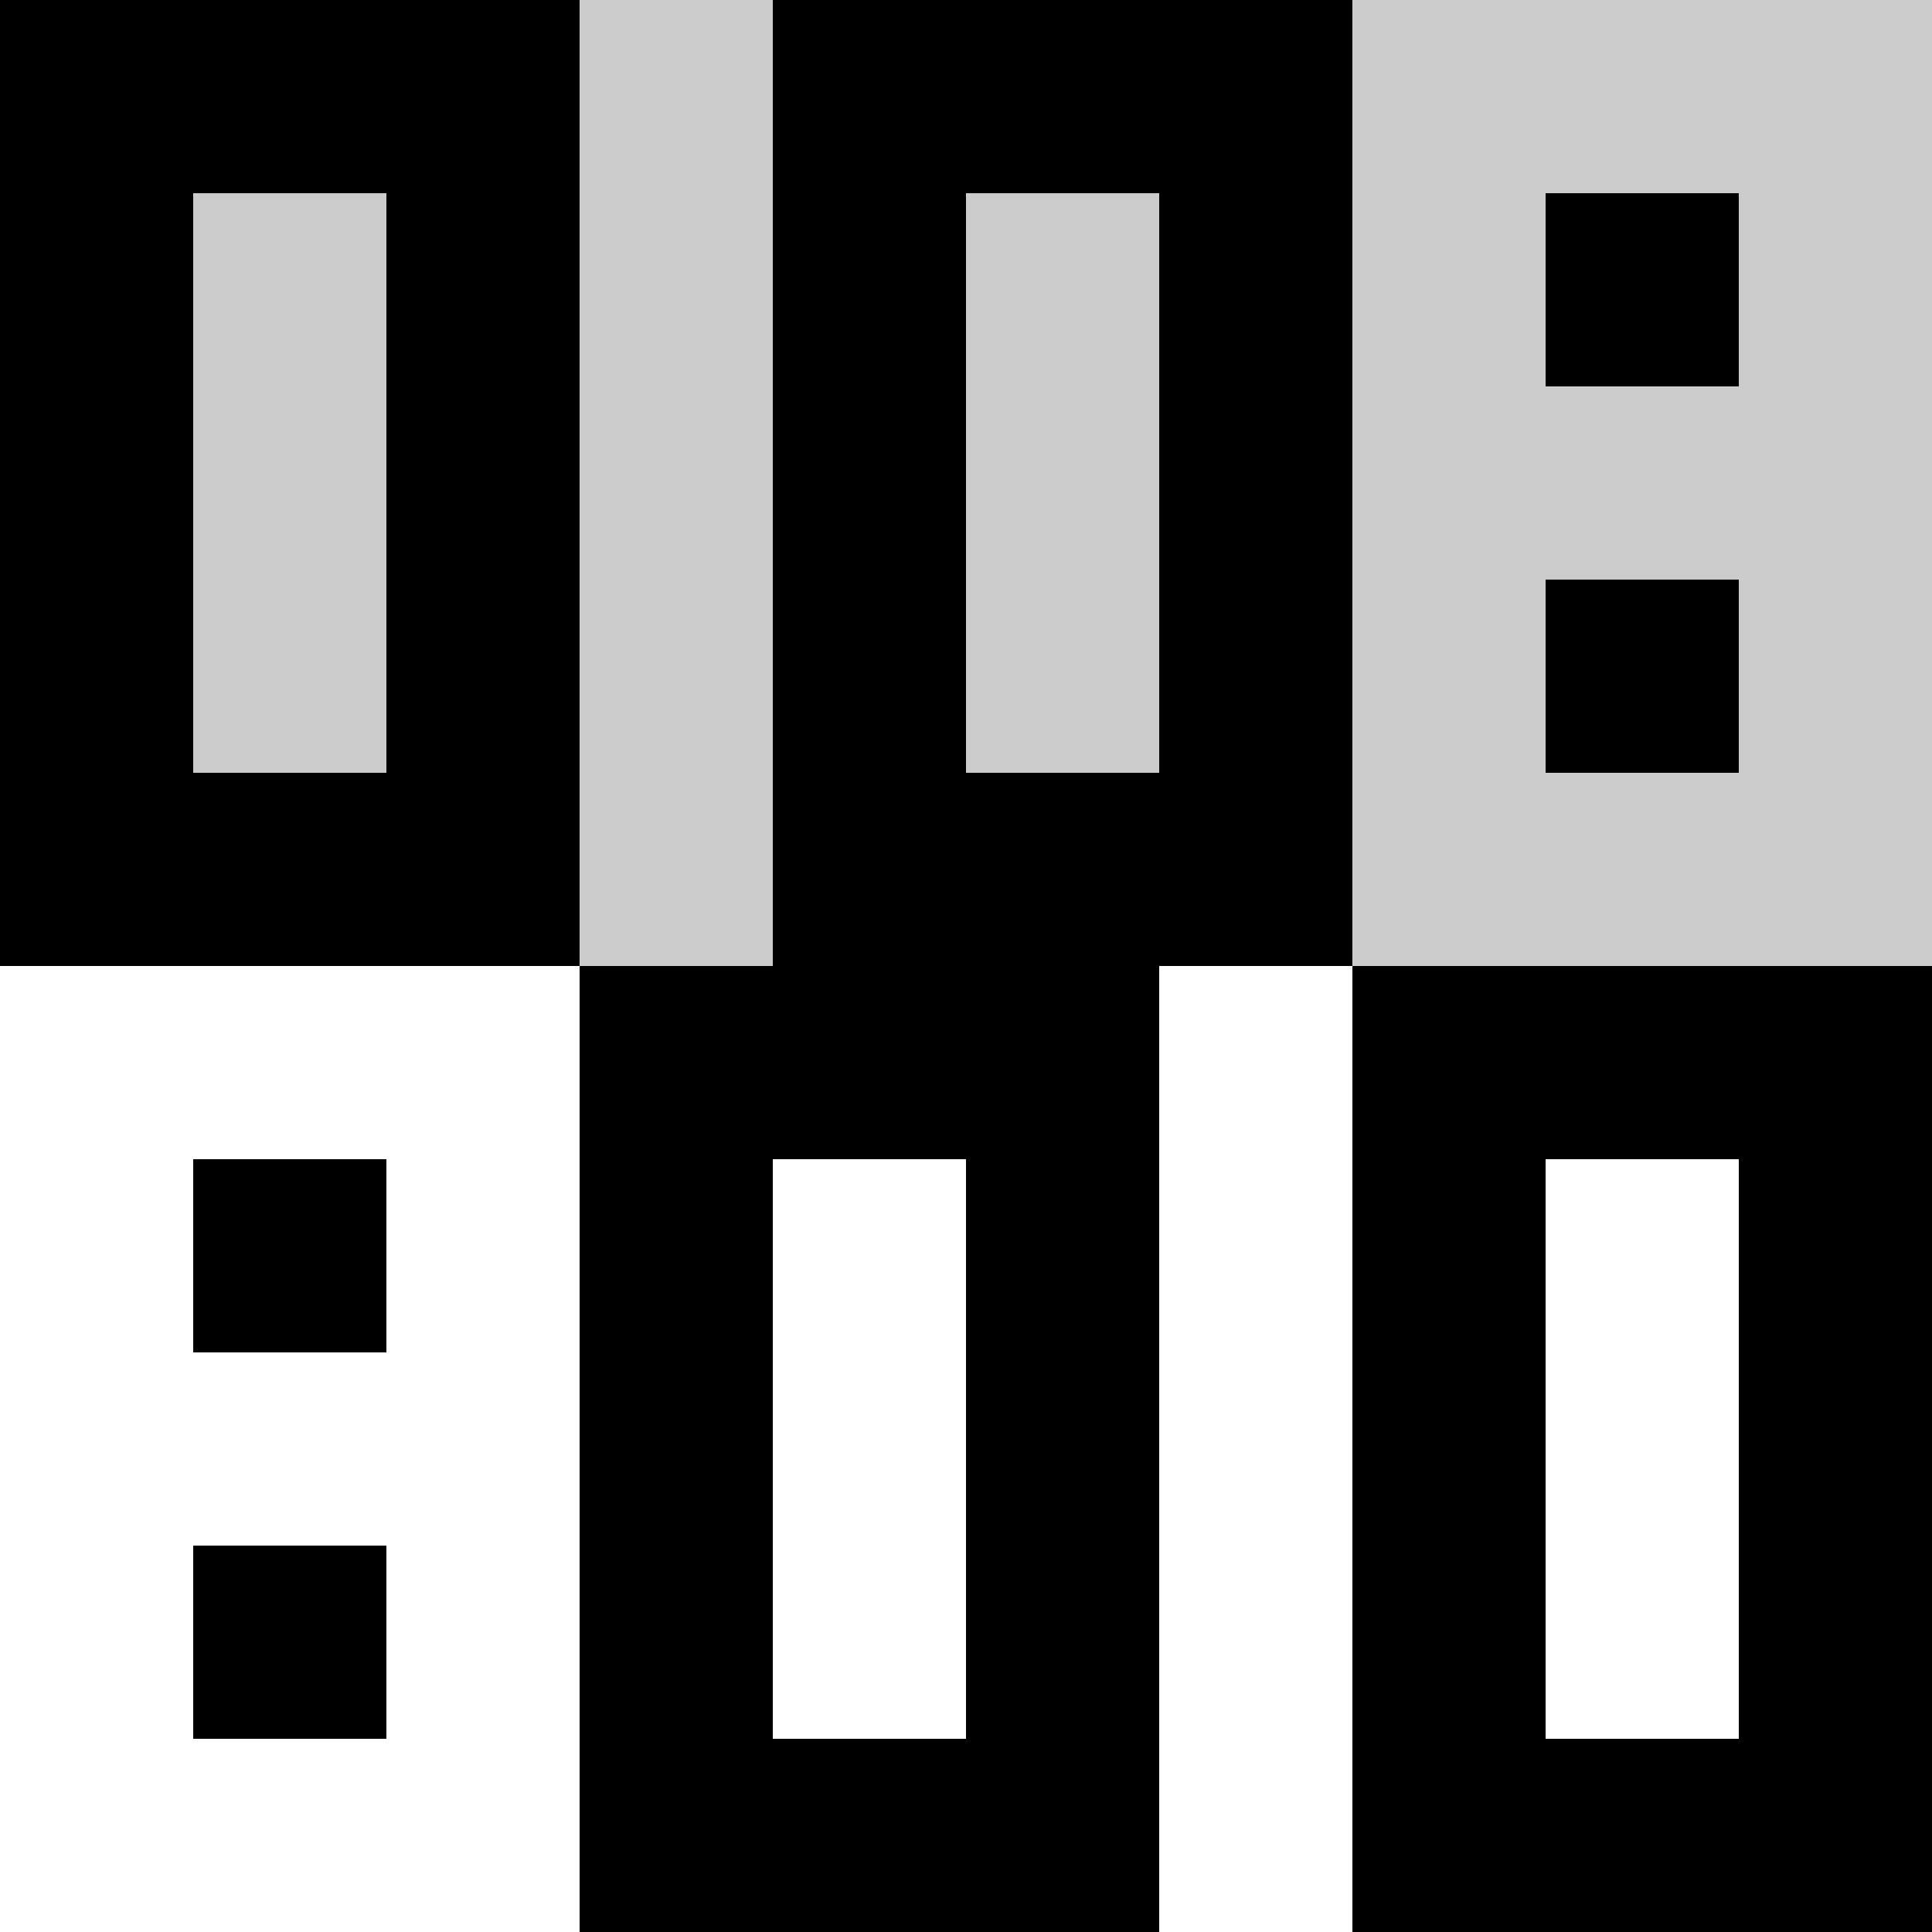
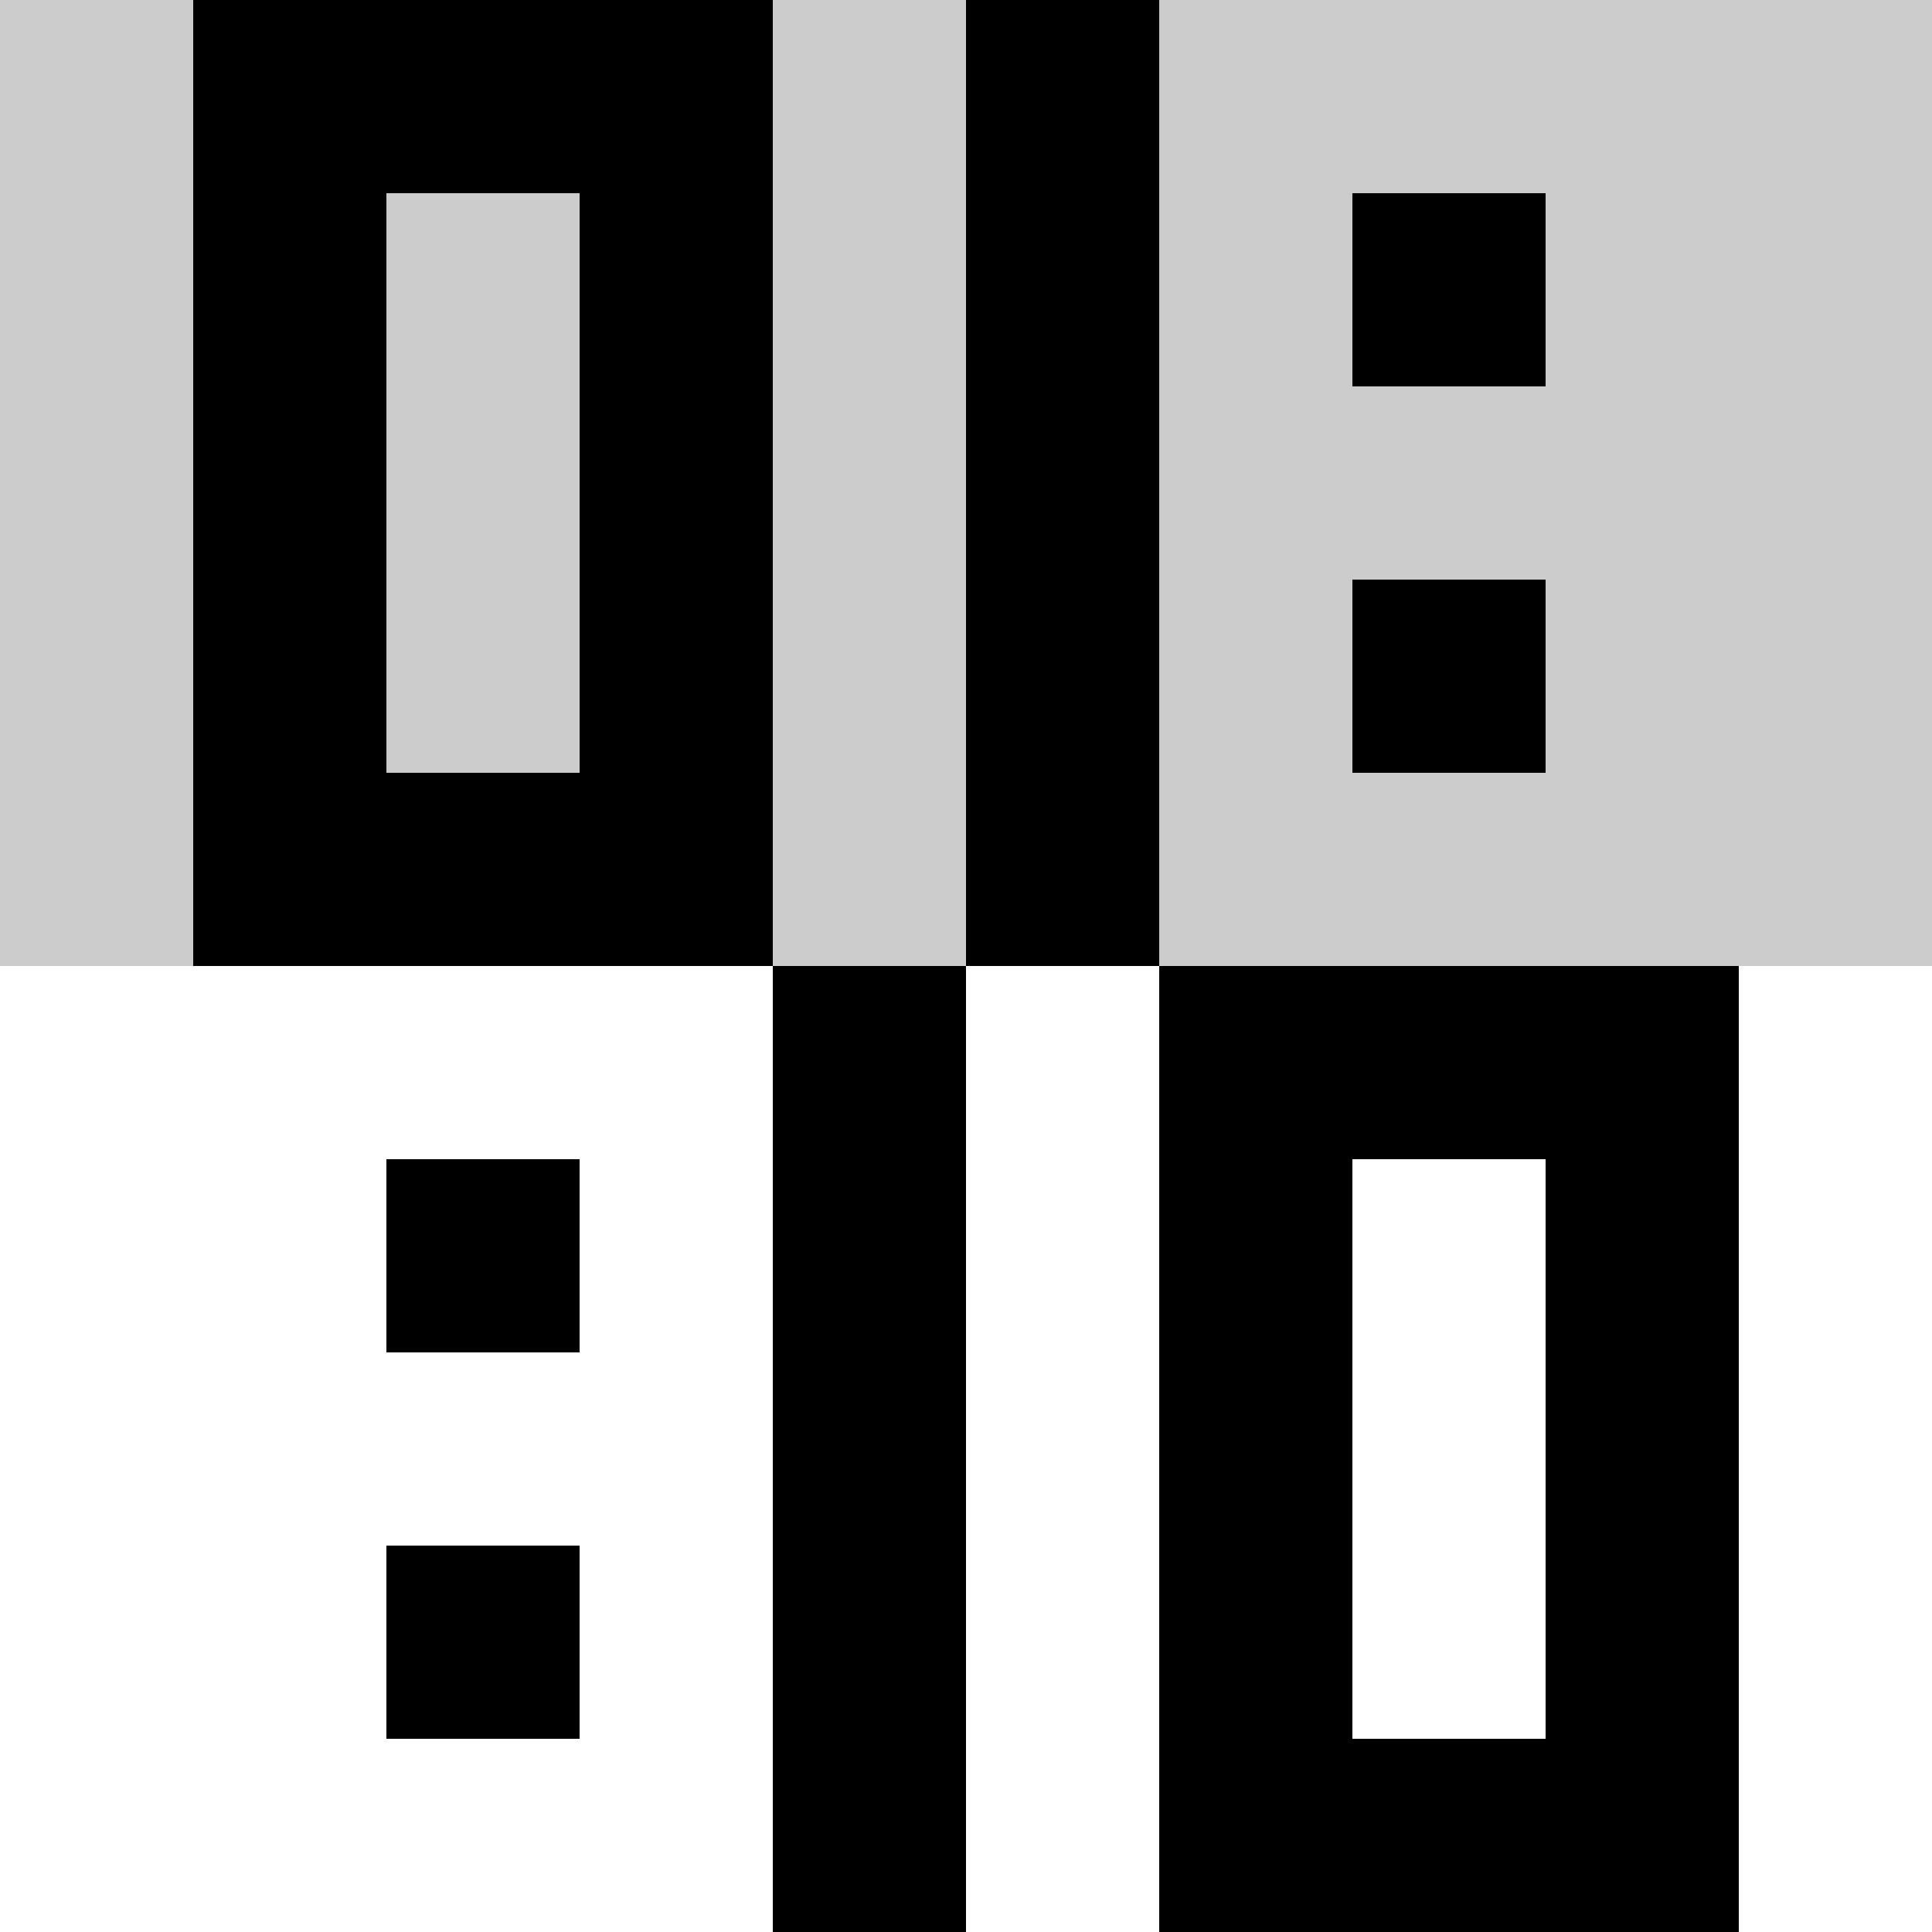
<svg xmlns="http://www.w3.org/2000/svg" viewBox="0 0 10 10" width="300" height="300">
  <path d="M0,0h10v10h-10Z" stroke="#ccc" fill="#ccc" />
  <g stroke-linecap="square" stroke-width="0" stroke="none" fill="none" transform="translate(0,0)">
    <path d="M0,0h10v5h-10Z" fill="#ccc" />
    <g stroke-linecap="square" stroke-width="1" stroke="#000" fill="none" transform="translate(-0.5,0.5)">
-       <path d="M5,2v2h2v-4h-2Z M1,2v2h2v-4h-2Z" />
+       <path d="M2,2v2h2v-4h-2Z" />
    </g>
    <g stroke-linecap="square" stroke-width="1" stroke="none" fill="#000" transform="translate(0,0)">
-       <path d="M8,1h1v1h-1Z M8,3h1v1h-1Z" />
+       <path d="M7,1h1v1h-1Z M7,3h1v1h-1Z M5,0h1v5h-1Z" />
    </g>
    <path d="M0,5h10v5h-10Z" fill="#fff" />
    <g stroke-linecap="square" stroke-width="1" stroke="#000" fill="none" transform="translate(-0.5,0.5)">
-       <path d="M6,7v-2h-2v4h2Z M10,7v-2h-2v4h2Z" />
+       <path d="M9,7v-2h-2v4h2Z" />
    </g>
    <g stroke-linecap="square" stroke-width="1" stroke="none" fill="#000" transform="translate(0,0)">
-       <path d="M1,6h1v1h-1Z M1,8h1v1h-1Z" />
+       <path d="M2,6h1v1h-1Z M2,8h1v1h-1Z M4,5h1v5h-1Z" />
    </g>
  </g>
</svg>
